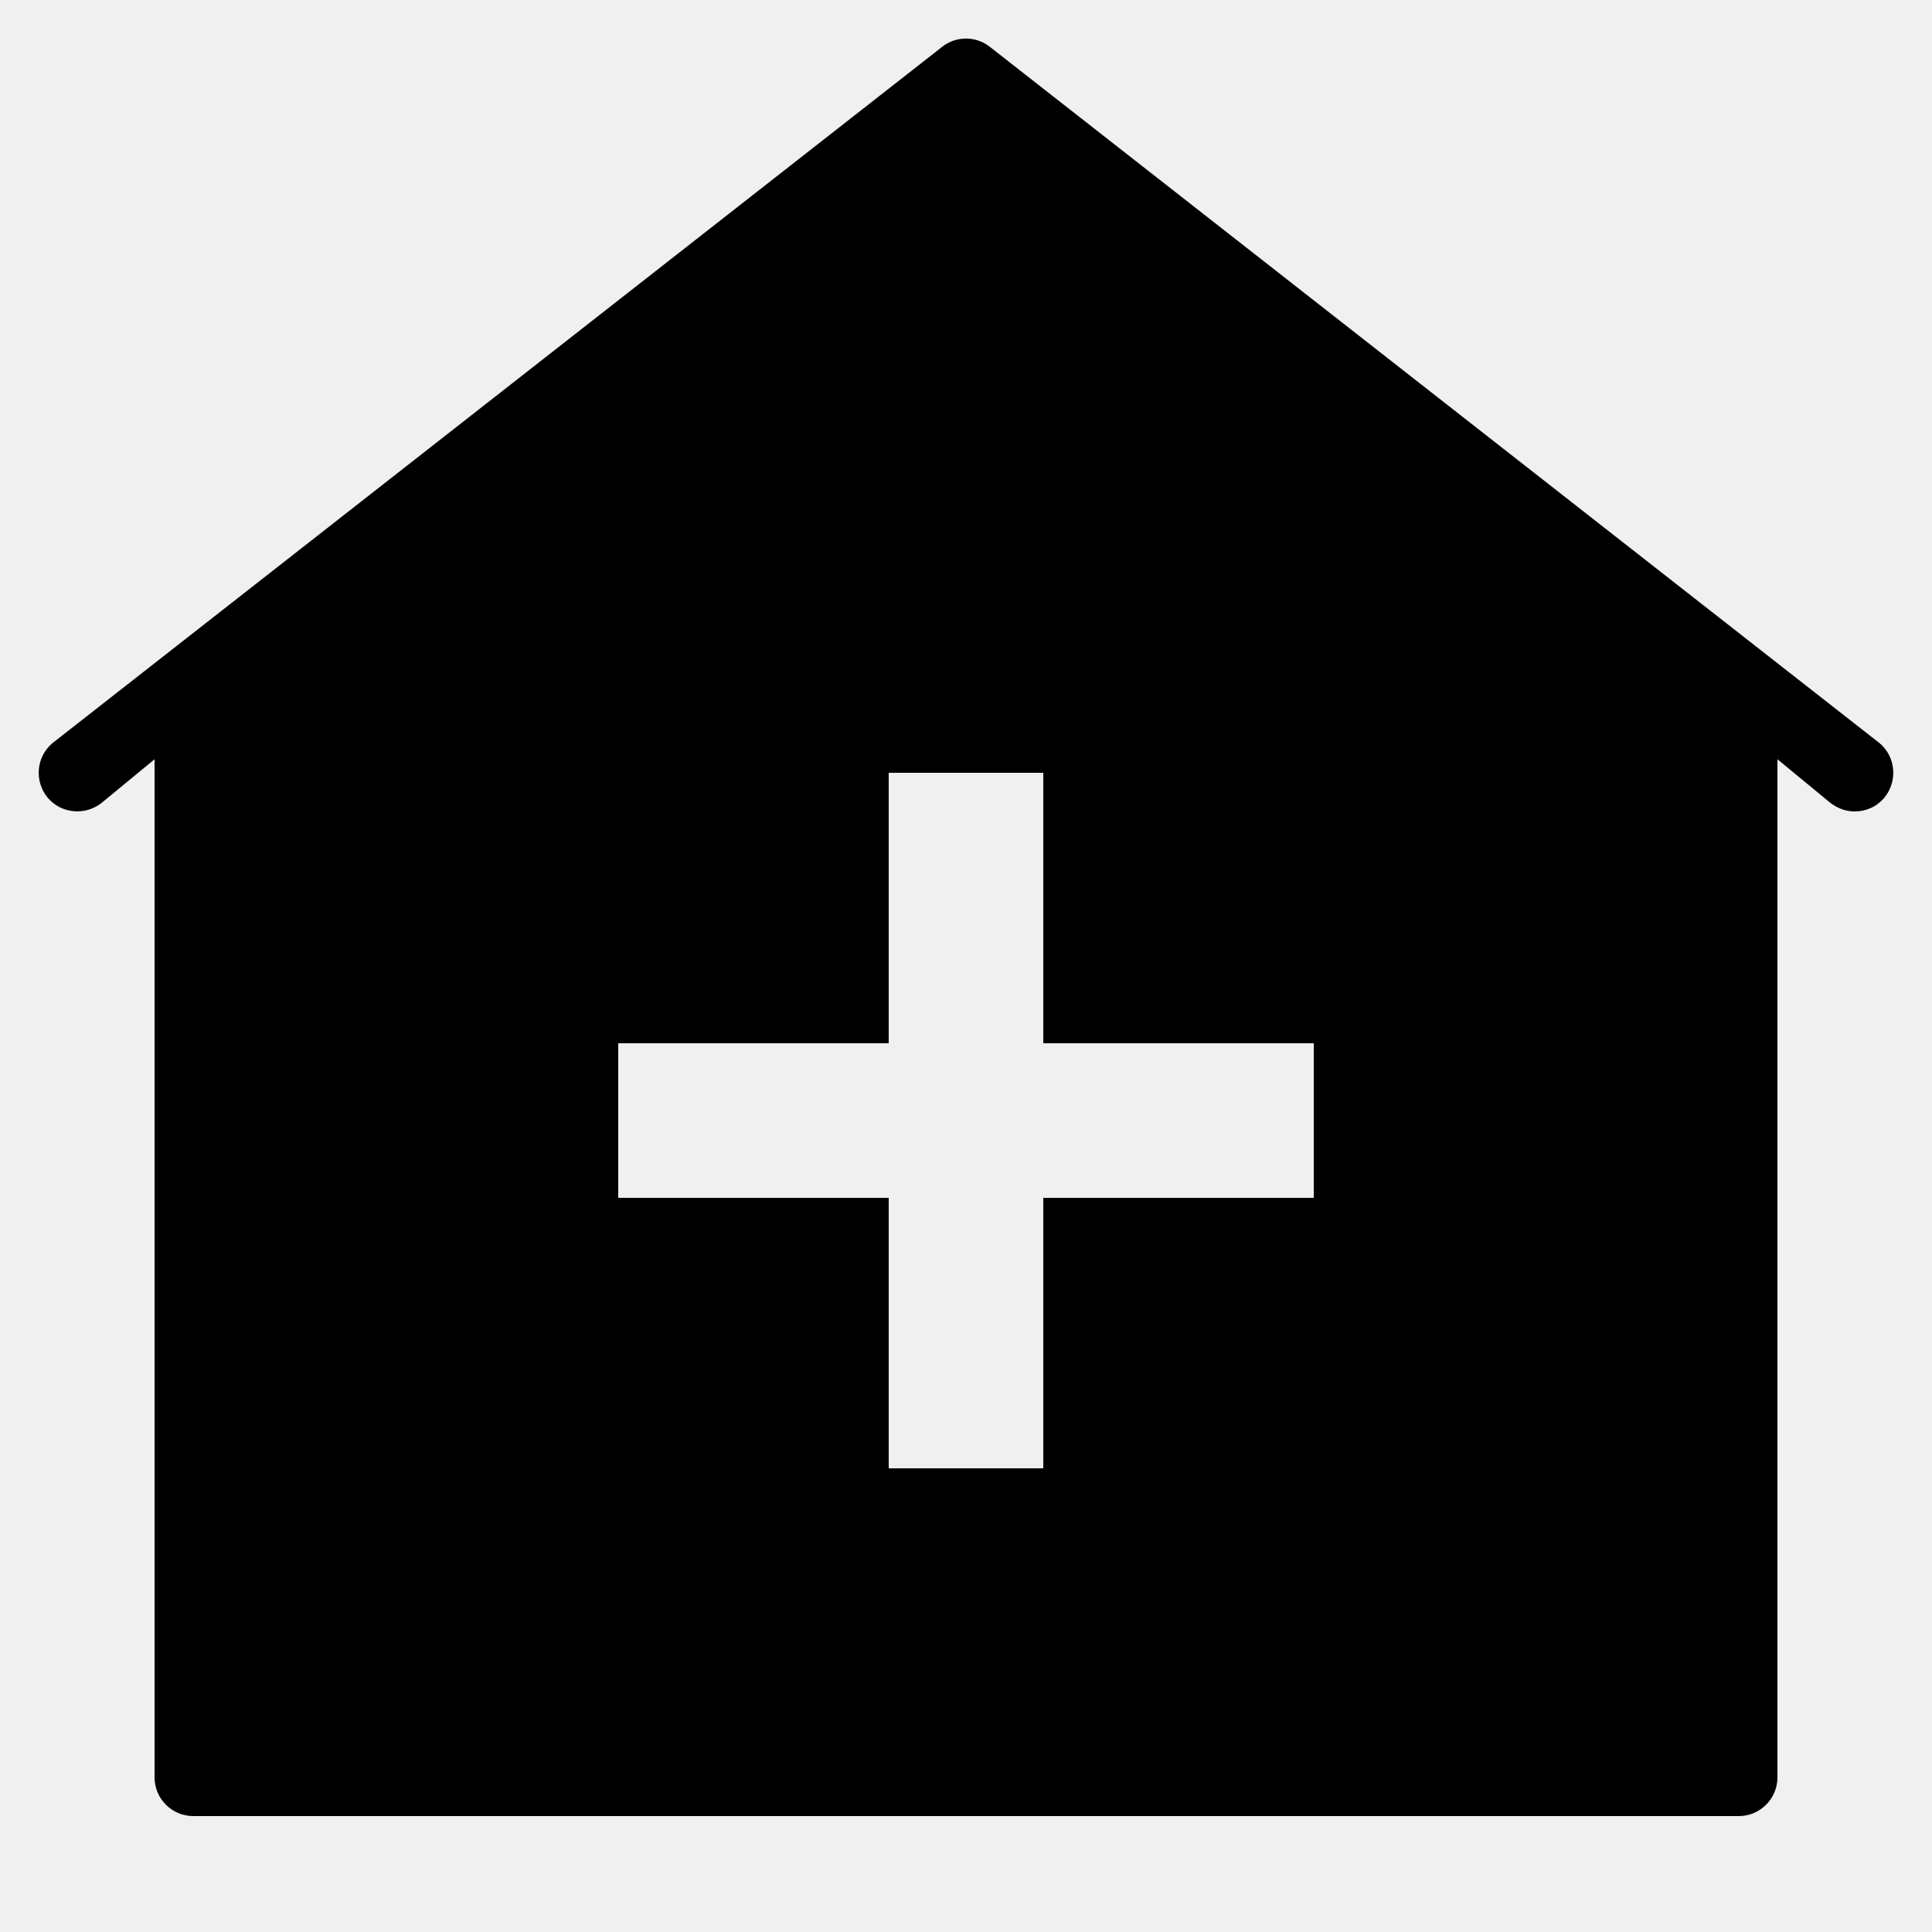
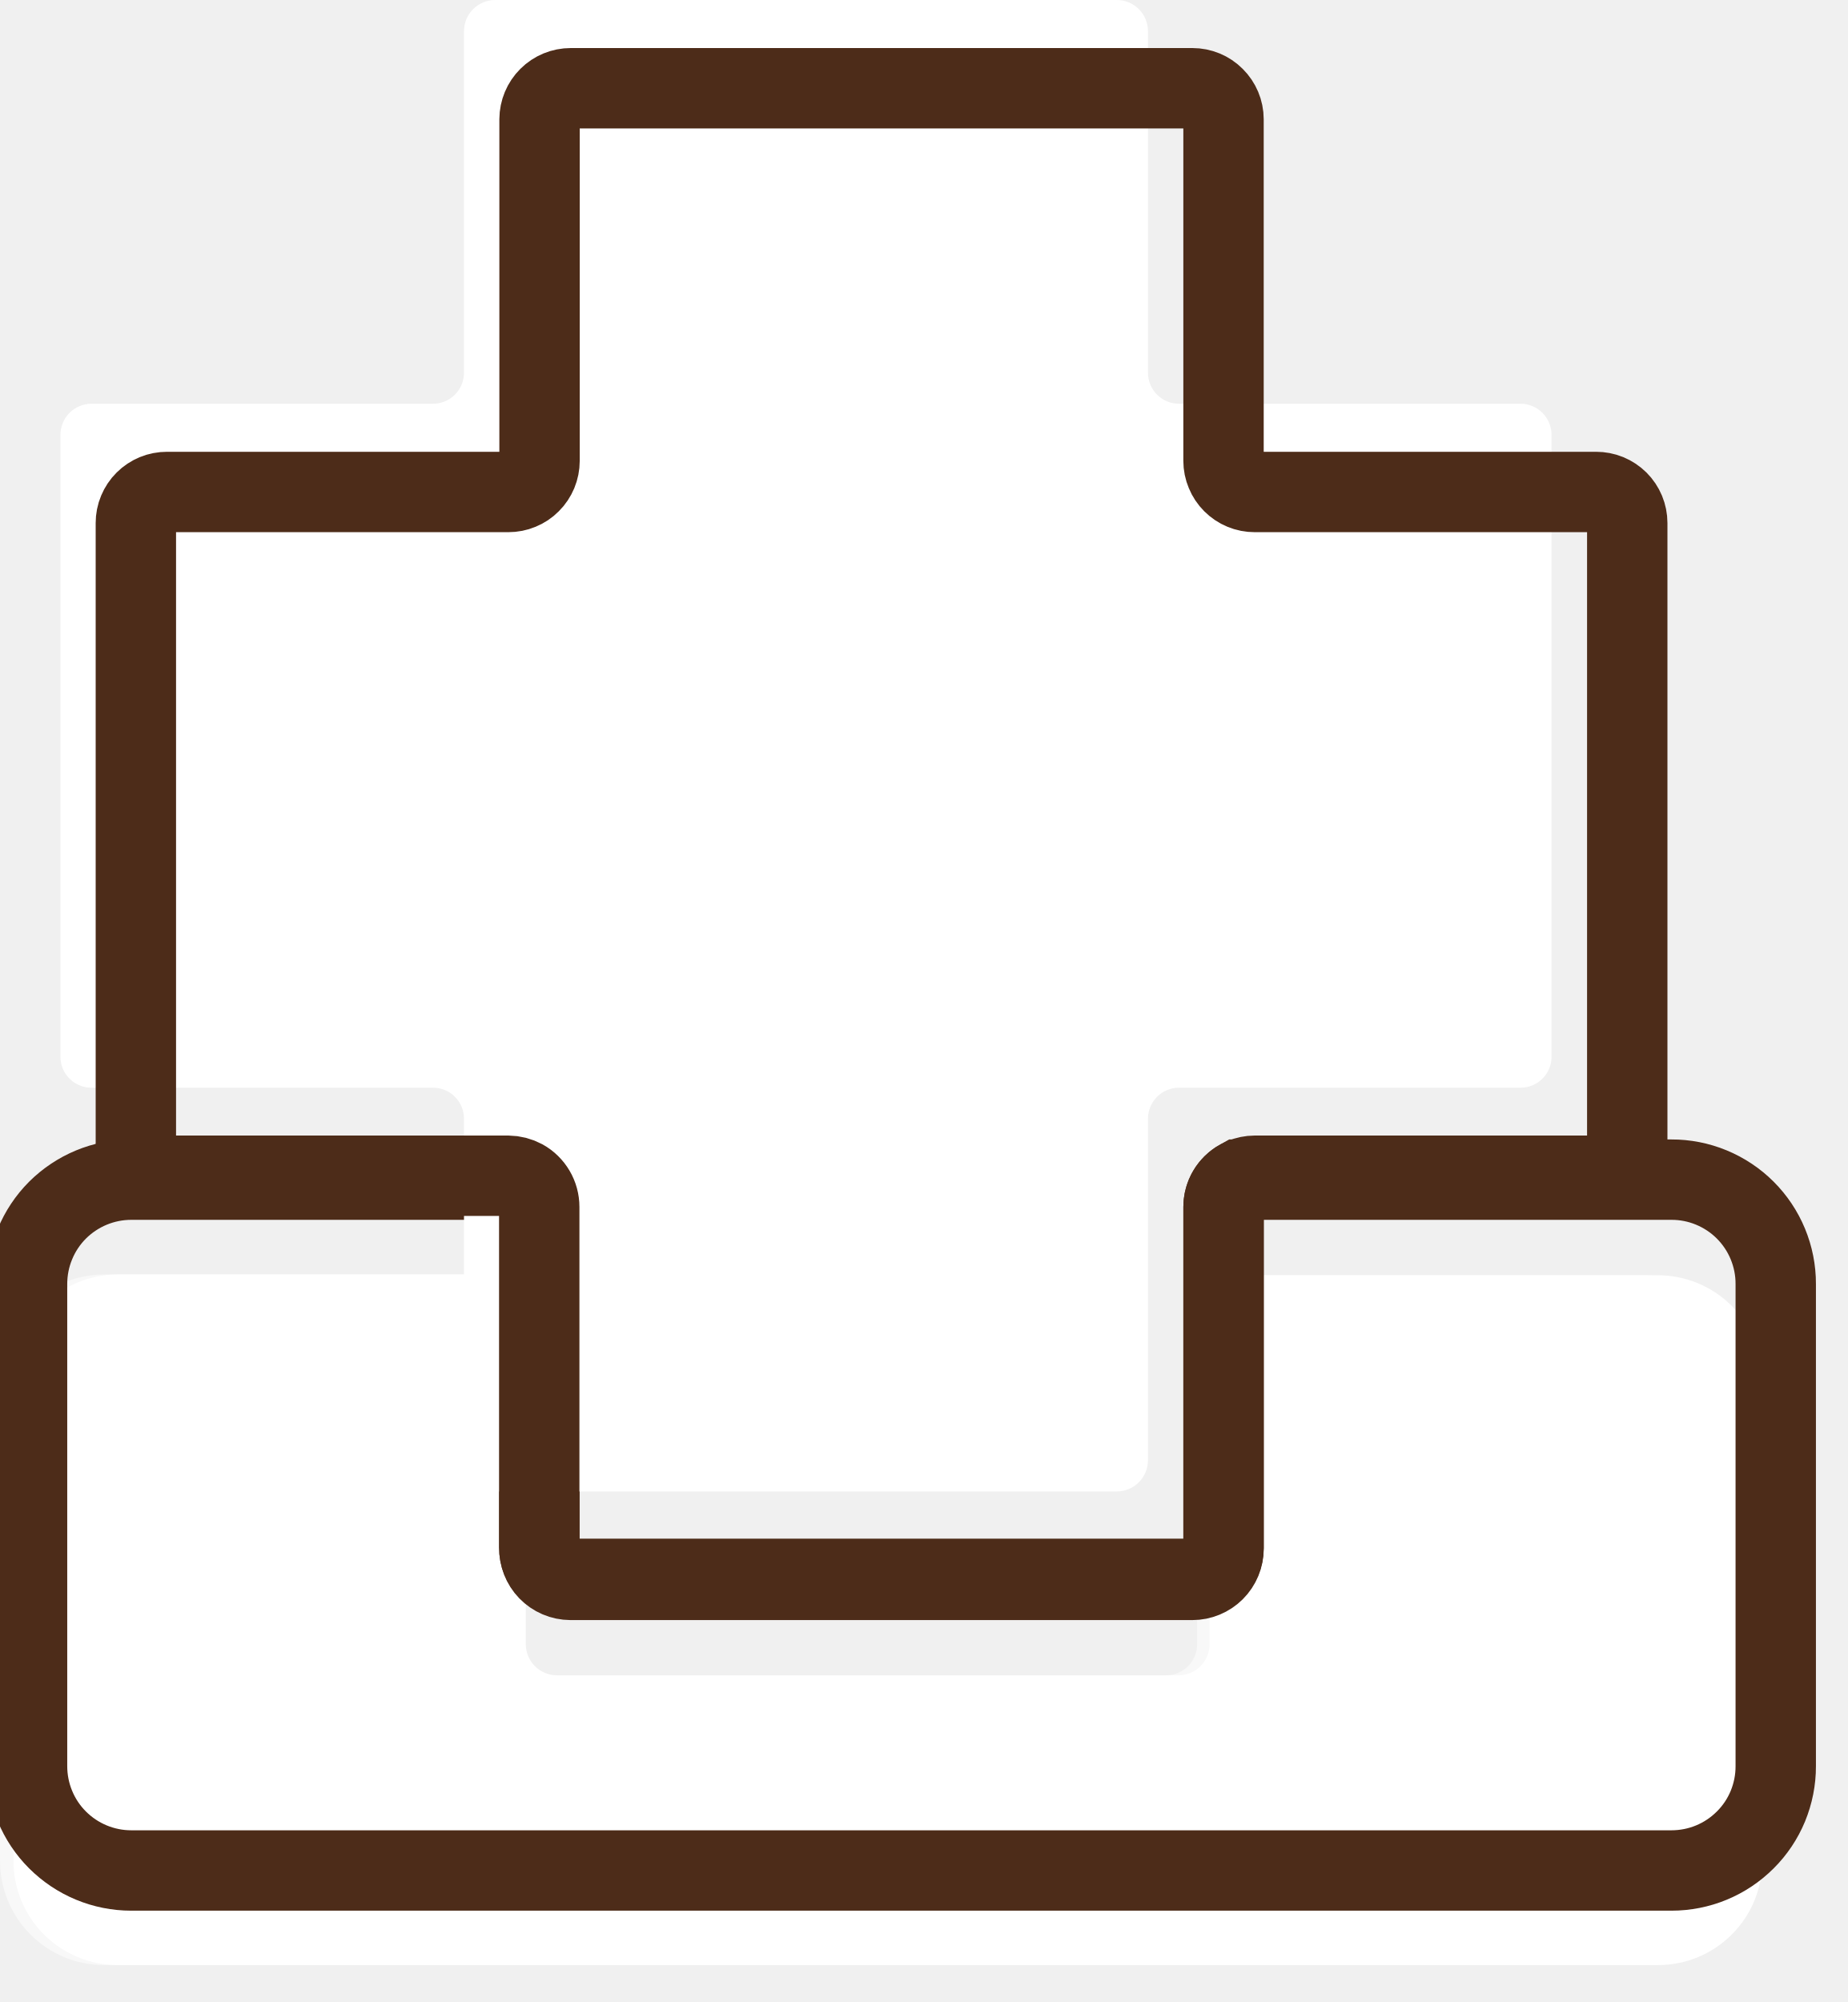
- <svg xmlns="http://www.w3.org/2000/svg" fill="#000000" width="800px" height="800px" viewBox="0 0 50 50">
-   <path d="M48.64,19.23l-23-18c-0.37-0.31-0.91-0.31-1.28,0l-23,18c-0.42,0.35-0.48,0.98-0.13,1.41c0.35,0.42,0.98,0.48,1.41,0.13 L4,19.65V46c0,0.55,0.45,1,1,1h40c0.55,0,1-0.45,1-1V19.65l1.36,1.12C47.55,20.92,47.77,21,48,21c0.29,0,0.57-0.12,0.77-0.36 C49.12,20.21,49.06,19.58,48.64,19.23z M34,31h-7v7h-4v-7h-7v-4h7v-7h4v7h7V31z" />
+ <svg xmlns="http://www.w3.org/2000/svg" width="36" height="39" viewBox="0 0 36 39" fill="none">
+   <path opacity="0.5" d="M34.067 26.859V36.252C34.067 36.79 33.853 37.306 33.473 37.687C33.092 38.068 32.576 38.281 32.038 38.281H2.032C1.765 38.282 1.501 38.23 1.255 38.128C1.008 38.026 0.784 37.877 0.595 37.688C0.407 37.5 0.257 37.276 0.155 37.029C0.053 36.783 -3.17589e-07 36.519 0 36.252V26.859C0 26.32 0.214 25.803 0.595 25.422C0.976 25.041 1.493 24.827 2.032 24.827H9.669C9.763 24.881 9.842 24.959 9.897 25.053C9.951 25.147 9.981 25.253 9.982 25.362V32.028C9.982 32.189 10.046 32.344 10.16 32.458C10.274 32.572 10.428 32.636 10.59 32.636H22.698C22.779 32.638 22.86 32.624 22.936 32.595C23.012 32.566 23.081 32.521 23.14 32.465C23.198 32.408 23.244 32.34 23.276 32.265C23.308 32.19 23.324 32.11 23.324 32.028V25.378C23.325 25.269 23.355 25.162 23.41 25.069C23.465 24.975 23.543 24.897 23.637 24.842H32.051C32.584 24.846 33.095 25.06 33.472 25.438C33.849 25.815 34.063 26.325 34.067 26.859Z" fill="white" />
+   <path d="M34.335 26.859V36.252C34.334 36.791 34.12 37.307 33.739 37.687C33.358 38.068 32.841 38.281 32.303 38.281H2.294C1.755 38.281 1.239 38.068 0.858 37.687C0.477 37.307 0.263 36.791 0.262 36.252V26.859C0.263 26.32 0.477 25.804 0.858 25.423C1.239 25.042 1.755 24.828 2.294 24.827H9.931C10.025 24.881 10.103 24.959 10.158 25.053C10.213 25.147 10.243 25.253 10.244 25.362V32.028C10.244 32.189 10.308 32.344 10.422 32.458C10.536 32.572 10.69 32.636 10.851 32.636H22.959C23.121 32.636 23.275 32.572 23.389 32.458C23.503 32.344 23.567 32.189 23.567 32.028V25.378C23.568 25.269 23.598 25.162 23.653 25.069C23.707 24.975 23.786 24.897 23.88 24.842H32.294C32.831 24.841 33.348 25.052 33.73 25.43C34.113 25.807 34.33 26.321 34.335 26.859Z" fill="white" />
+   <path d="M34.597 25.012V34.406C34.598 34.673 34.545 34.937 34.444 35.184C34.342 35.431 34.192 35.655 34.003 35.843C33.814 36.032 33.59 36.182 33.343 36.284C33.097 36.386 32.832 36.438 32.565 36.438H2.556C2.289 36.438 2.025 36.385 1.779 36.283C1.533 36.181 1.309 36.031 1.12 35.842C0.932 35.654 0.782 35.43 0.681 35.183C0.579 34.937 0.527 34.672 0.527 34.406V25.012C0.527 24.745 0.579 24.481 0.681 24.235C0.782 23.988 0.932 23.764 1.12 23.575C1.309 23.387 1.533 23.237 1.779 23.135C2.025 23.033 2.289 22.98 2.556 22.98H10.196C10.291 23.033 10.37 23.11 10.425 23.203C10.48 23.297 10.509 23.404 10.509 23.512V30.15C10.507 30.231 10.521 30.312 10.55 30.388C10.579 30.464 10.623 30.533 10.679 30.591C10.736 30.649 10.803 30.696 10.878 30.728C10.952 30.76 11.033 30.776 11.114 30.777H23.231C23.392 30.777 23.547 30.713 23.661 30.599C23.775 30.485 23.839 30.33 23.839 30.169V23.512C23.838 23.404 23.867 23.297 23.922 23.203C23.978 23.11 24.057 23.033 24.152 22.98H32.562C32.829 22.979 33.094 23.031 33.341 23.133C33.588 23.235 33.813 23.384 34.002 23.573C34.191 23.762 34.341 23.986 34.443 24.233C34.545 24.48 34.598 24.745 34.597 25.012Z" stroke="#4D2C19" stroke-width="1.566" stroke-miterlimit="10" />
+   <path d="M30.229 8.473V20.584C30.229 20.664 30.214 20.742 30.183 20.816C30.153 20.89 30.109 20.956 30.052 21.012C29.996 21.069 29.93 21.113 29.856 21.143C29.782 21.174 29.704 21.189 29.624 21.189H22.971C22.891 21.189 22.812 21.204 22.738 21.235C22.665 21.265 22.598 21.31 22.542 21.367C22.486 21.423 22.442 21.49 22.411 21.564C22.381 21.637 22.366 21.716 22.366 21.796V28.447C22.366 28.608 22.302 28.762 22.188 28.876C22.074 28.99 21.92 29.054 21.759 29.054H9.647C9.568 29.054 9.489 29.038 9.415 29.008C9.341 28.977 9.274 28.933 9.218 28.876C9.162 28.82 9.117 28.753 9.086 28.679C9.056 28.605 9.04 28.526 9.04 28.447V21.796C9.04 21.716 9.025 21.637 8.995 21.564C8.965 21.49 8.92 21.423 8.864 21.367C8.808 21.31 8.741 21.265 8.668 21.235C8.594 21.204 8.515 21.189 8.436 21.189H1.782C1.702 21.189 1.624 21.174 1.55 21.143C1.477 21.113 1.41 21.069 1.354 21.012C1.297 20.956 1.253 20.89 1.223 20.816C1.193 20.742 1.177 20.664 1.178 20.584V8.473C1.177 8.393 1.193 8.314 1.223 8.241C1.253 8.167 1.297 8.1 1.353 8.044C1.41 7.987 1.476 7.942 1.55 7.912C1.623 7.881 1.702 7.865 1.782 7.865H8.436C8.515 7.865 8.594 7.85 8.668 7.819C8.741 7.789 8.808 7.744 8.864 7.687C8.92 7.631 8.965 7.564 8.995 7.49C9.025 7.417 9.04 7.338 9.04 7.258V0.607C9.04 0.528 9.056 0.449 9.086 0.375C9.117 0.301 9.162 0.234 9.218 0.178C9.274 0.122 9.341 0.077 9.415 0.046C9.489 0.016 9.568 0 9.647 0H21.759C21.92 0 22.074 0.064 22.188 0.178C22.302 0.292 22.366 0.446 22.366 0.607V7.258C22.366 7.338 22.381 7.417 22.411 7.49C22.442 7.564 22.486 7.631 22.542 7.687C22.598 7.744 22.665 7.789 22.738 7.819C22.812 7.85 22.891 7.865 22.971 7.865H29.624C29.704 7.865 29.783 7.881 29.856 7.912C29.93 7.942 29.997 7.987 30.053 8.044C30.109 8.1 30.153 8.167 30.183 8.241C30.214 8.314 30.229 8.393 30.229 8.473Z" fill="white" />
+   <path d="M31.704 10.189V22.3C31.703 22.46 31.639 22.614 31.525 22.727C31.411 22.841 31.257 22.904 31.096 22.904H24.446C24.285 22.905 24.131 22.969 24.017 23.083C23.904 23.197 23.839 23.351 23.838 23.512V30.15C23.838 30.23 23.823 30.308 23.792 30.382C23.762 30.456 23.717 30.523 23.66 30.579C23.604 30.636 23.537 30.68 23.463 30.711C23.39 30.741 23.311 30.757 23.231 30.757H11.113C11.034 30.757 10.955 30.741 10.881 30.711C10.807 30.68 10.74 30.636 10.684 30.579C10.627 30.523 10.583 30.456 10.552 30.382C10.522 30.308 10.506 30.23 10.506 30.15V23.512C10.506 23.403 10.477 23.296 10.422 23.203C10.367 23.109 10.288 23.032 10.193 22.979C10.103 22.931 10.003 22.905 9.902 22.904H3.254C3.094 22.904 2.94 22.841 2.826 22.727C2.712 22.614 2.648 22.46 2.647 22.3V10.189C2.647 10.109 2.662 10.03 2.693 9.957C2.724 9.883 2.768 9.816 2.825 9.76C2.881 9.704 2.948 9.66 3.022 9.629C3.096 9.599 3.175 9.584 3.254 9.584H9.905C9.985 9.584 10.063 9.569 10.137 9.538C10.211 9.508 10.278 9.463 10.334 9.406C10.391 9.35 10.435 9.283 10.466 9.209C10.496 9.136 10.512 9.057 10.512 8.977V2.323C10.513 2.163 10.577 2.009 10.691 1.896C10.805 1.782 10.959 1.719 11.12 1.719H23.231C23.392 1.719 23.546 1.782 23.659 1.896C23.773 2.009 23.838 2.163 23.838 2.323V8.977C23.838 9.057 23.854 9.136 23.885 9.209C23.915 9.283 23.96 9.35 24.016 9.406C24.073 9.463 24.14 9.508 24.213 9.538C24.287 9.569 24.366 9.584 24.446 9.584H31.096C31.176 9.584 31.255 9.599 31.329 9.629C31.402 9.66 31.469 9.704 31.526 9.76C31.582 9.816 31.627 9.883 31.658 9.957C31.688 10.03 31.704 10.109 31.704 10.189Z" stroke="#4D2C19" stroke-width="1.566" stroke-miterlimit="10" />
</svg>
